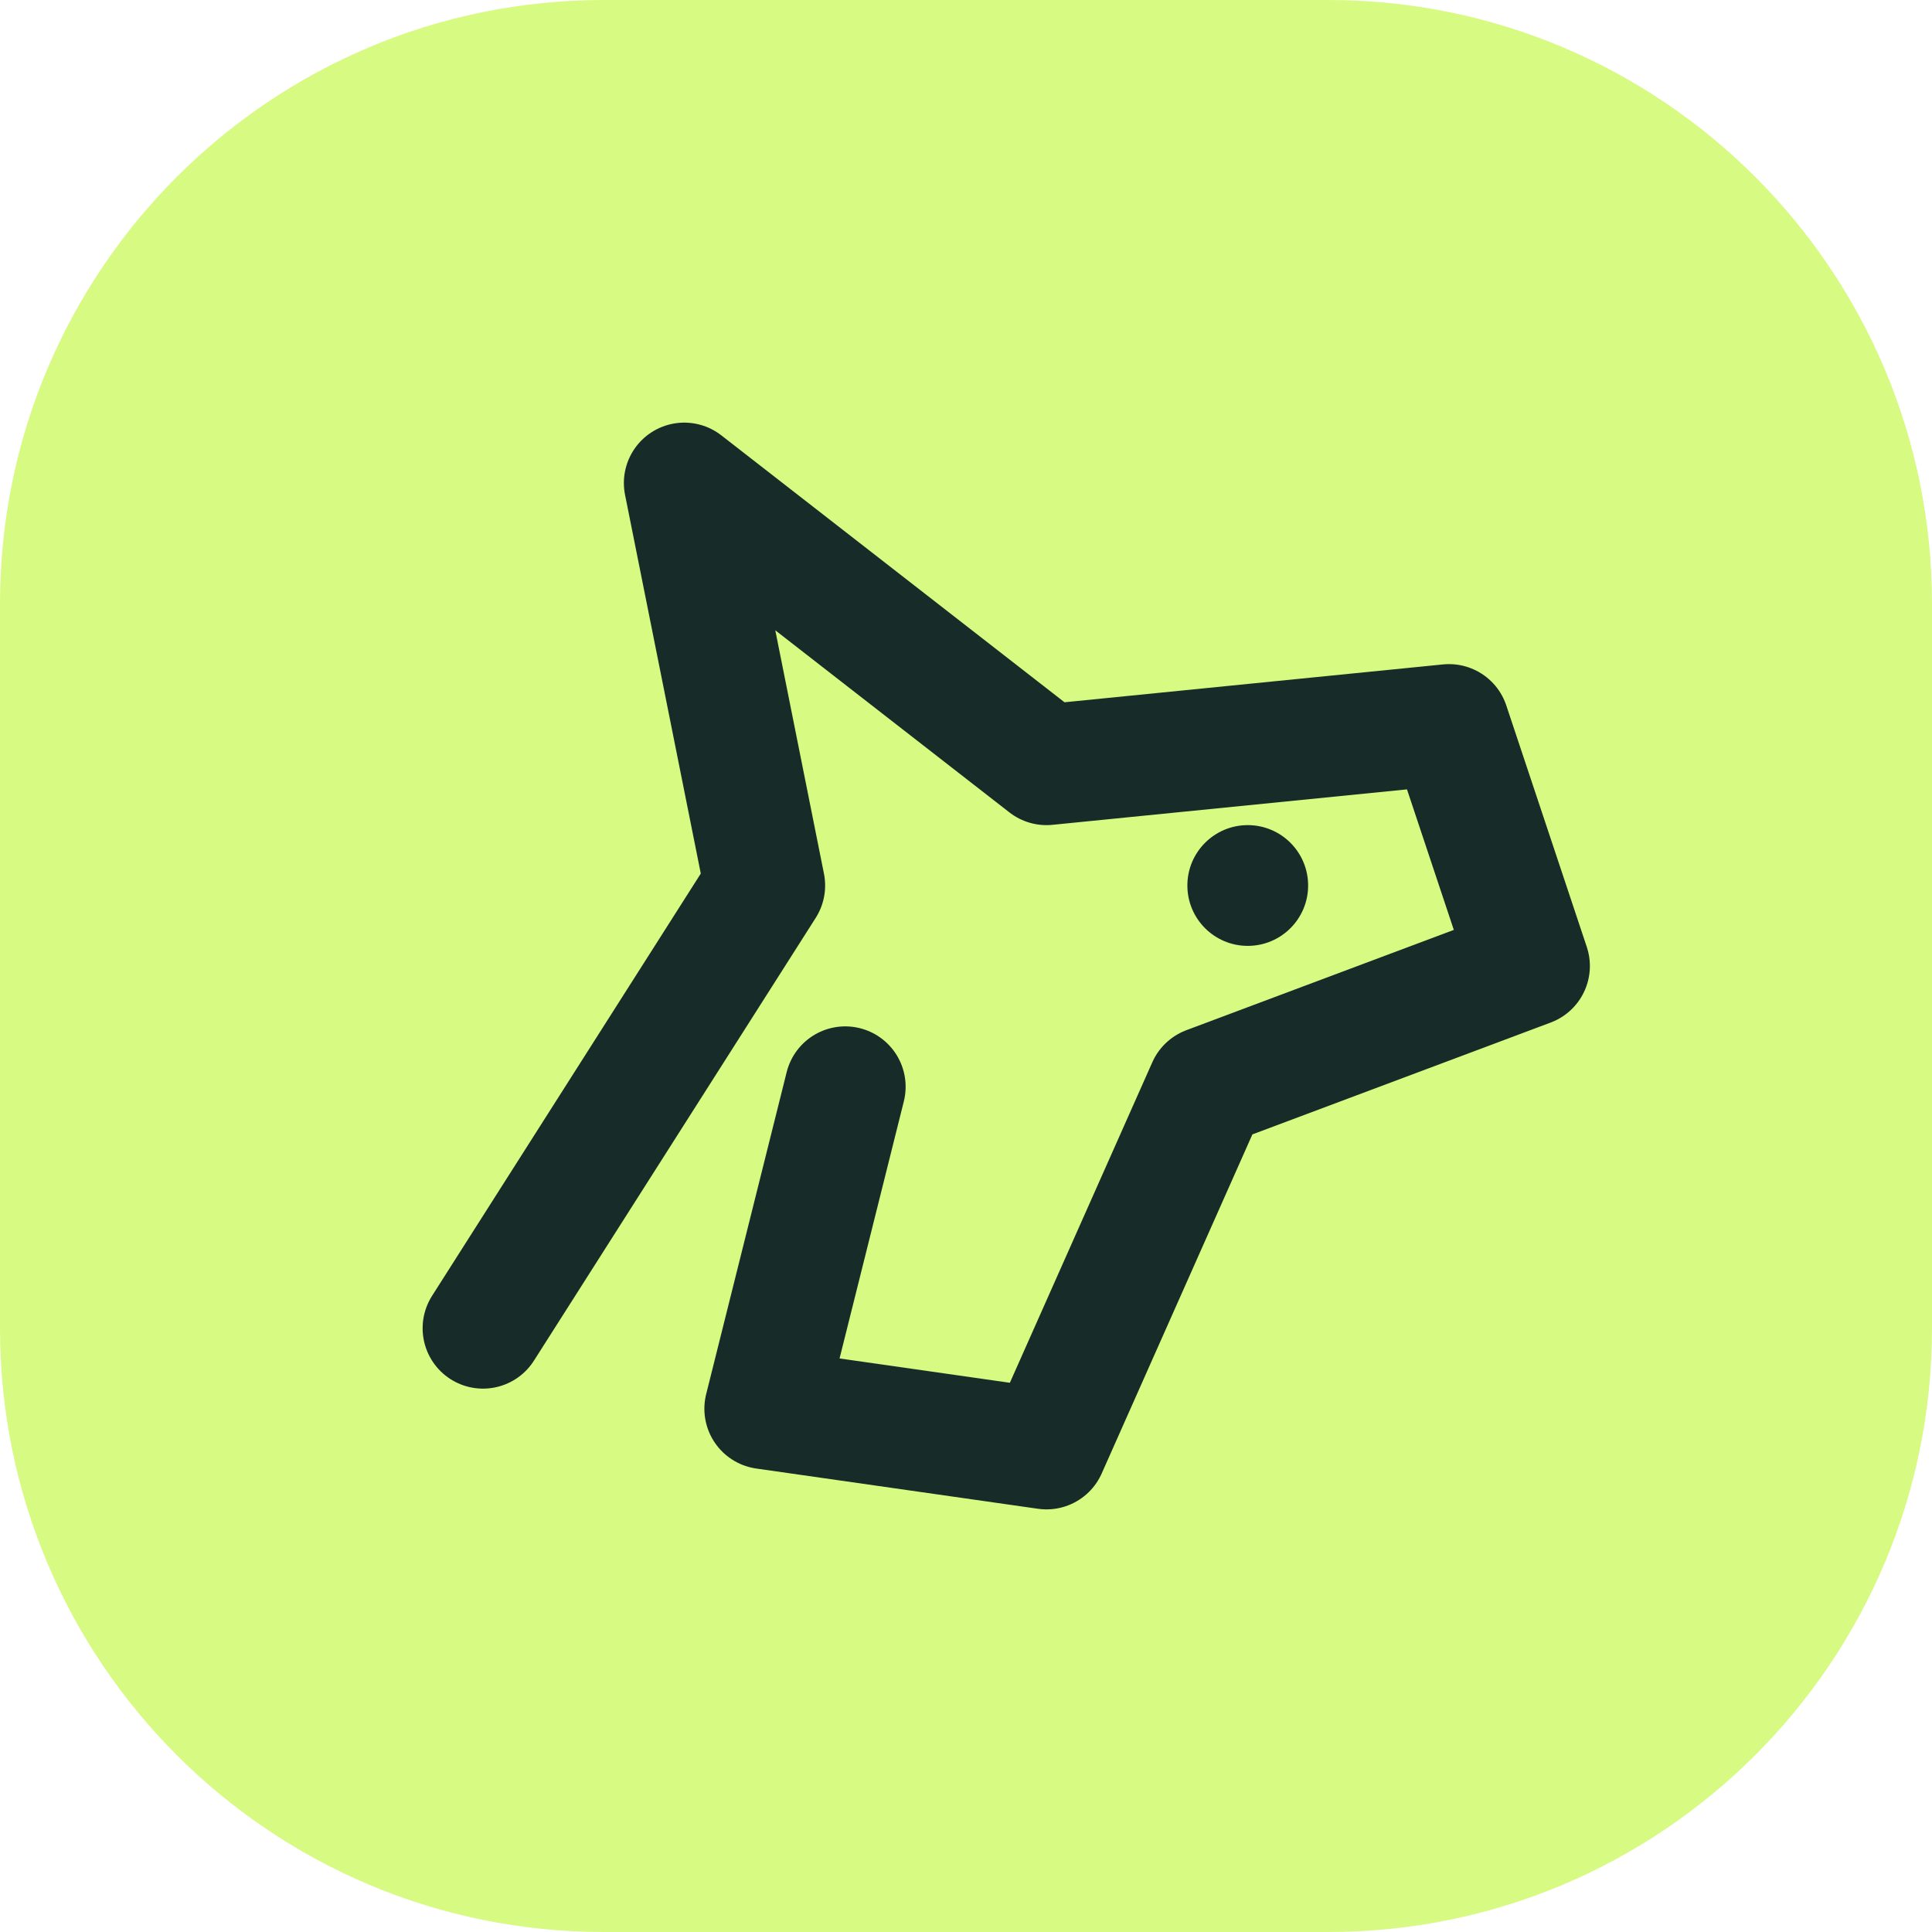
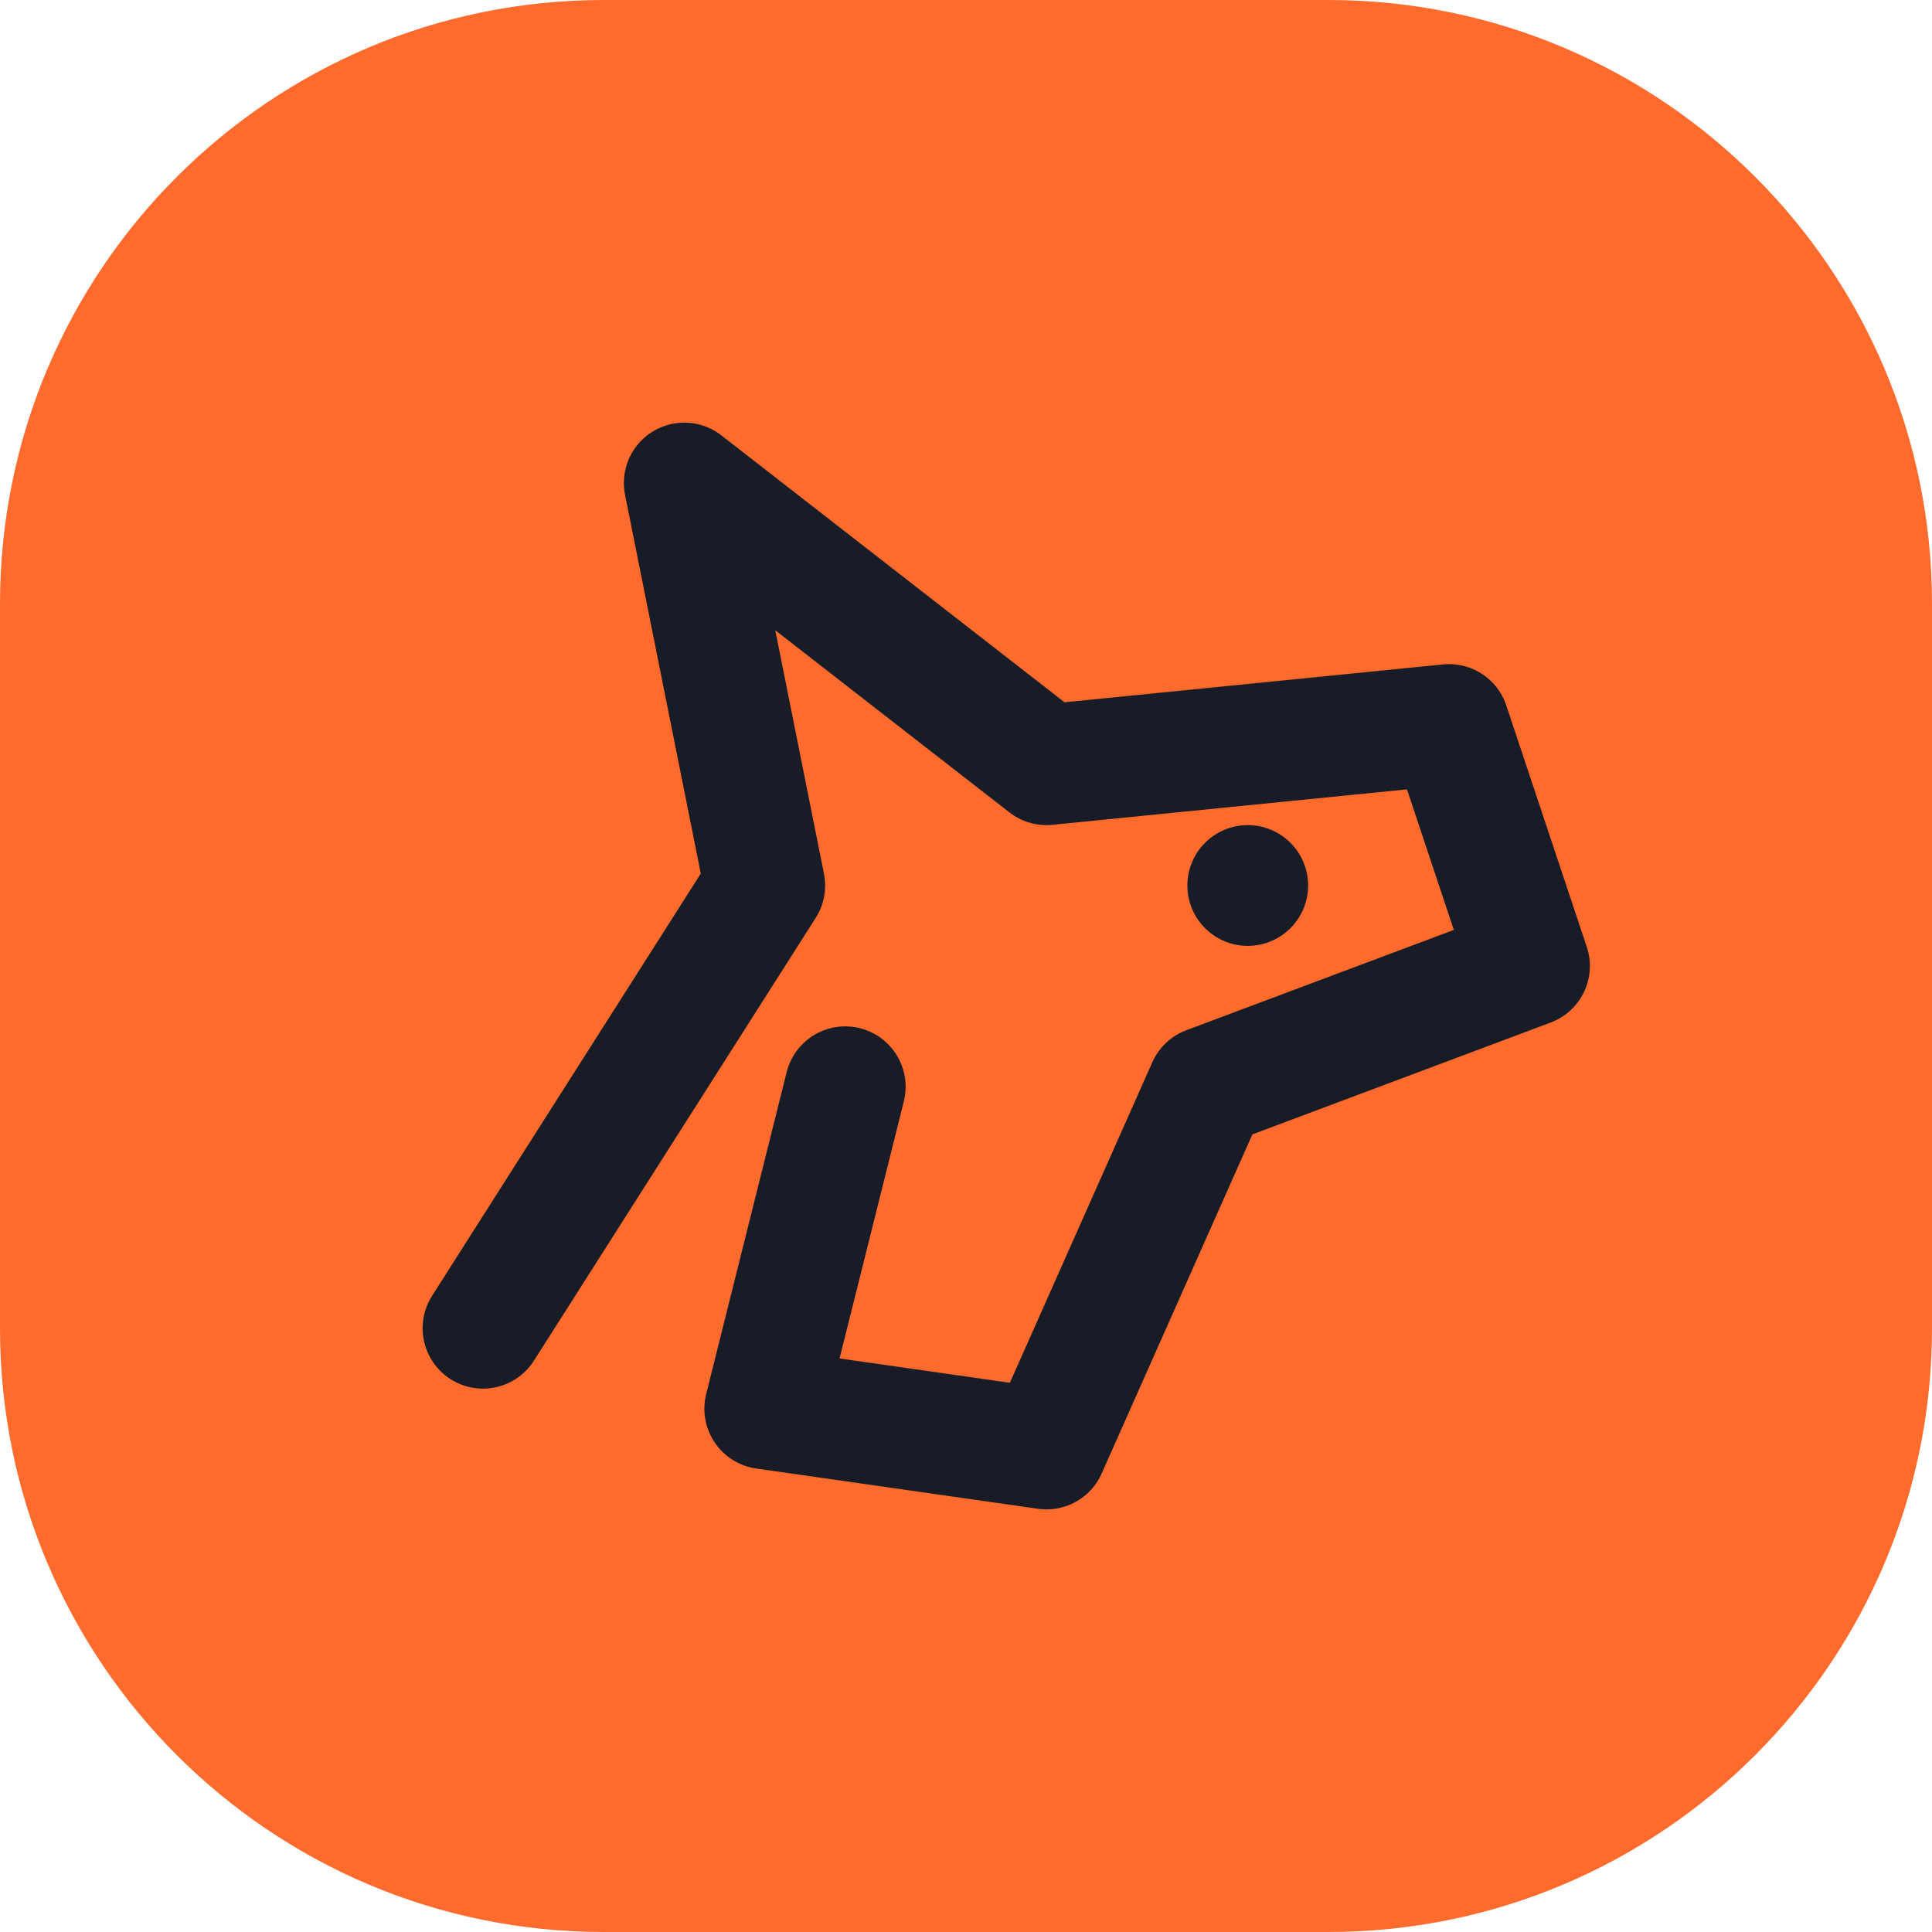
<svg xmlns="http://www.w3.org/2000/svg" viewBox="0 0 48 48">
-   <rect width="48" height="48" rx="15" fill="#d7fa82" />
-   <path d="m12 33 7-11-2-10 9 7 10-1 2 6-8 3-4 9-7-1 2-8" fill="none" stroke="#172b28" stroke-width="3" stroke-linecap="round" stroke-linejoin="round" />
-   <circle cx="31" cy="22" r="1.5" fill="#172b28" />
+   <rect width="48" height="48" rx="15" fill="#ff6b2c" />
+   <path d="m12 33 7-11-2-10 9 7 10-1 2 6-8 3-4 9-7-1 2-8" fill="none" stroke="#171c26" stroke-width="3" stroke-linecap="round" stroke-linejoin="round" />
+   <circle cx="31" cy="22" r="1.5" fill="#171c26" />
</svg>
